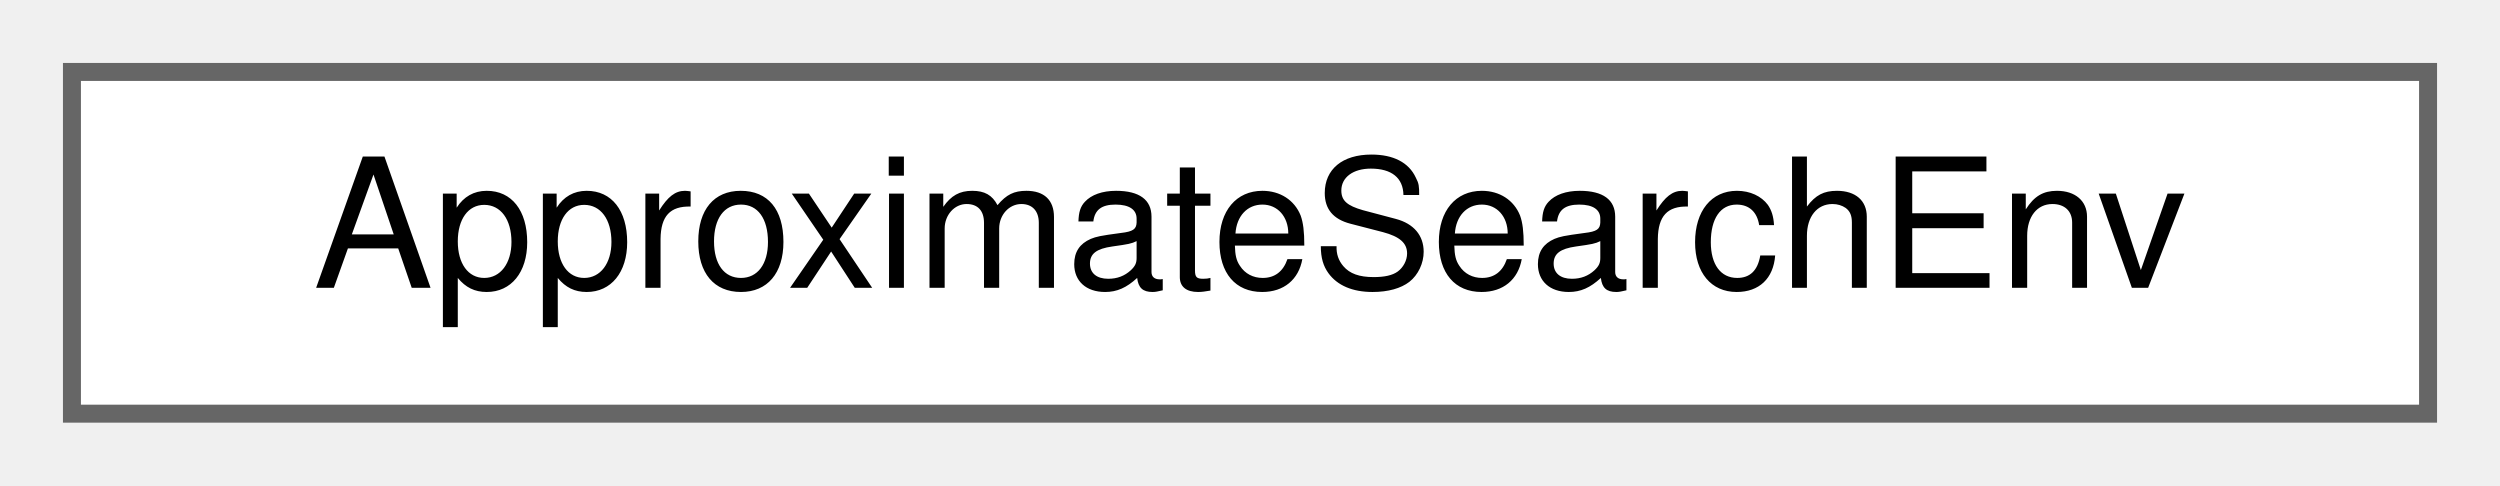
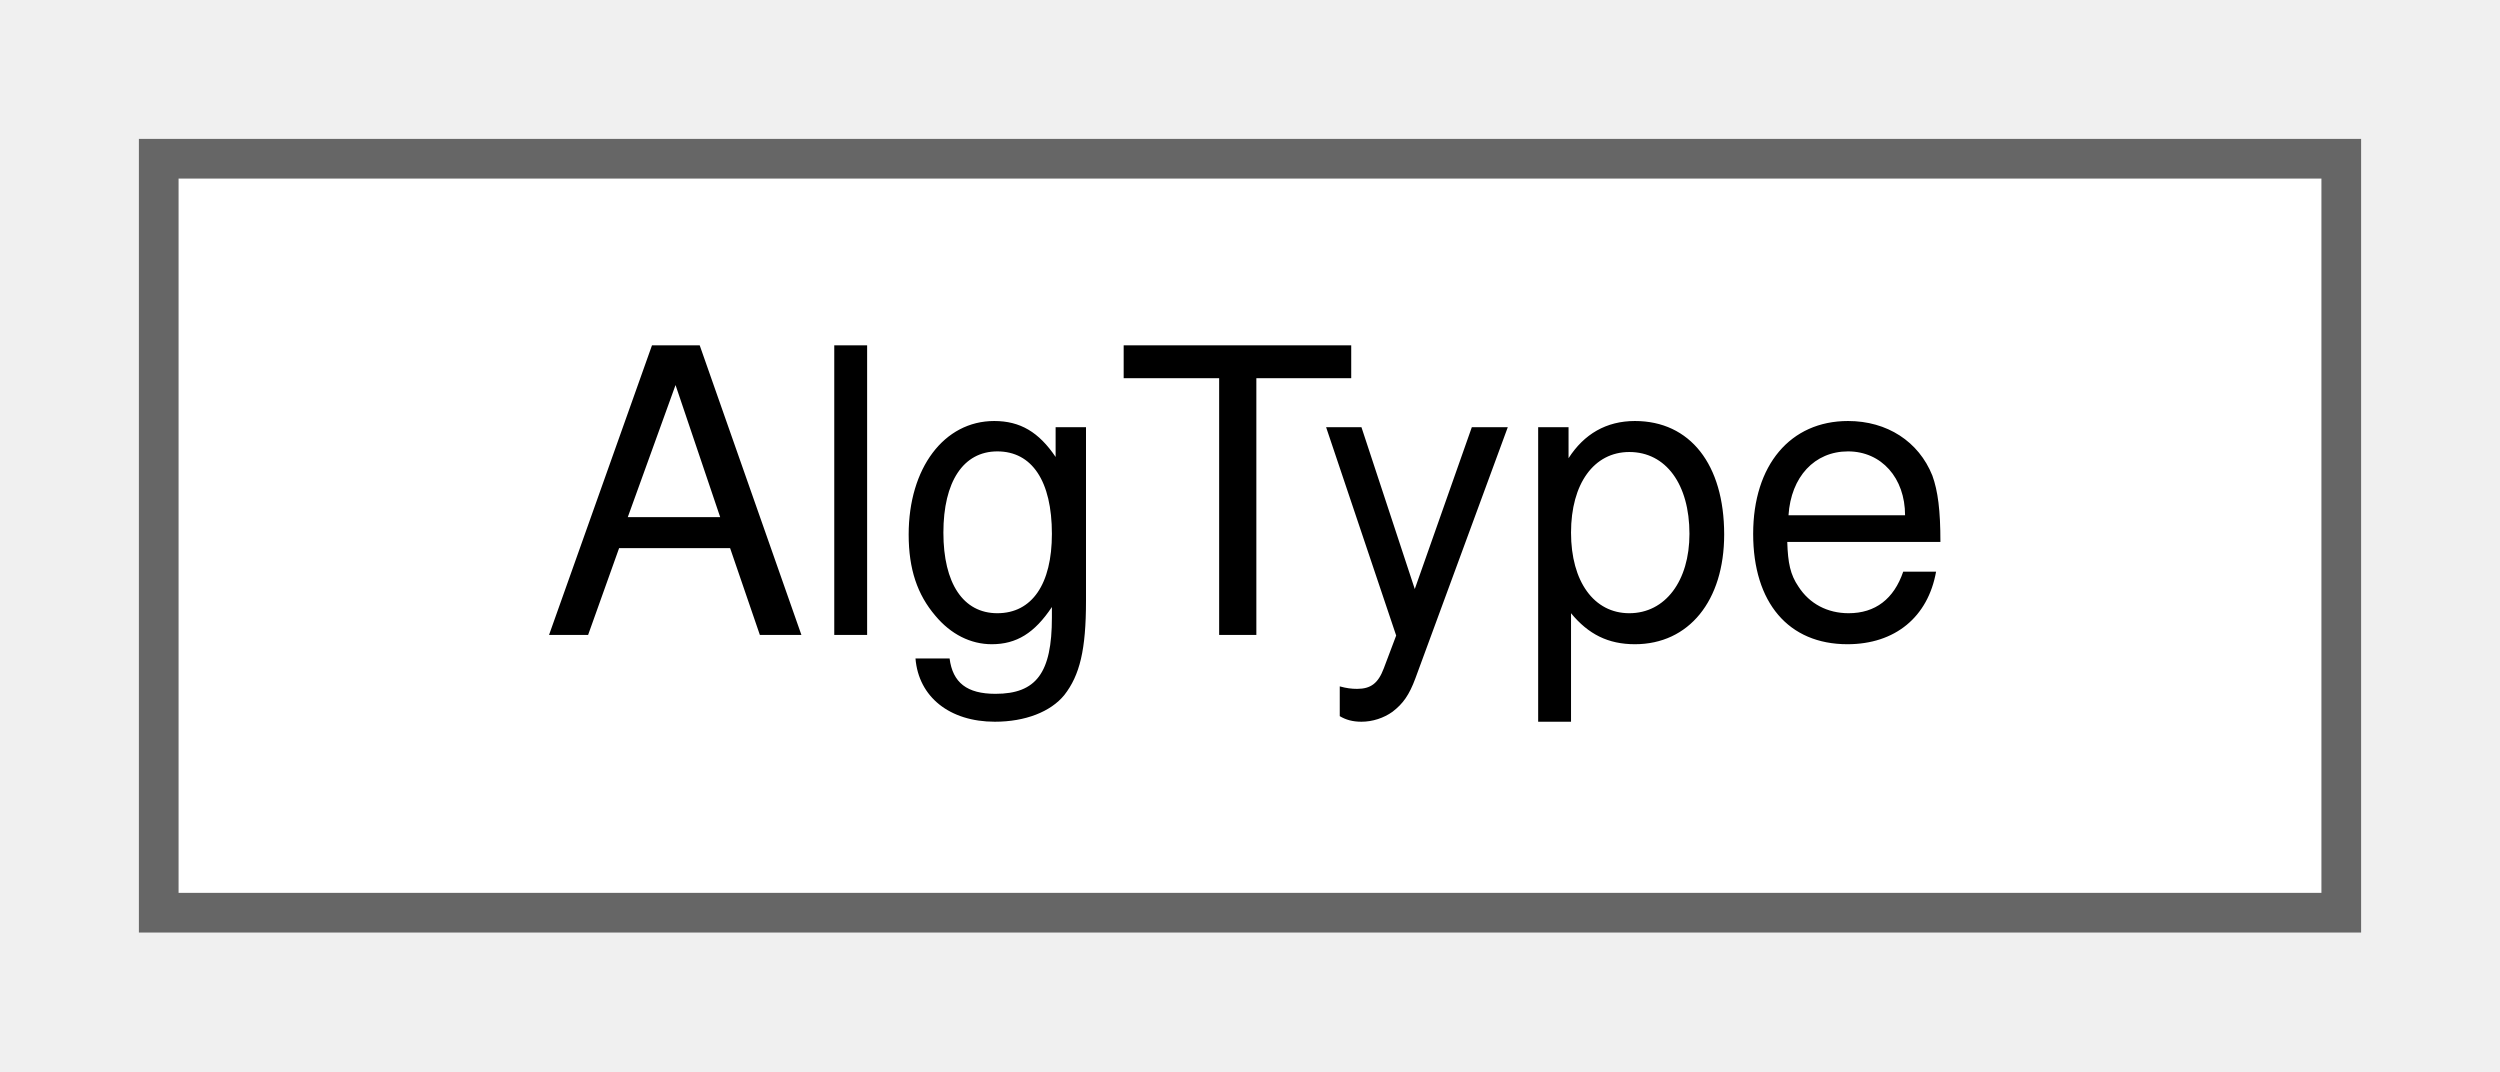
- <svg xmlns="http://www.w3.org/2000/svg" xmlns:xlink="http://www.w3.org/1999/xlink" width="139pt" height="27pt" viewBox="0.00 0.00 139.00 27.00">
+ <svg xmlns="http://www.w3.org/2000/svg" xmlns:xlink="http://www.w3.org/1999/xlink" width="63pt" height="27pt" viewBox="0.00 0.00 63.00 27.00">
  <g id="graph0" class="graph" transform="scale(1 1) rotate(0) translate(4 23)">
    <g id="Node000000" class="node">
      <g id="a_Node000000">
-         <a xlink:href="classfr_1_1inria_1_1corese_1_1core_1_1kgram_1_1tool_1_1ApproximateSearchEnv.html" target="_top" xlink:title="Data structure: Key -&gt; (node -&gt; Value)">
-           <polygon fill="white" stroke="#666666" points="131,-19 0,-19 0,0 131,0 131,-19" />
-           <text text-anchor="middle" x="65.5" y="-7" font-family="Helvetica,sans-Serif" font-size="10.00">ApproximateSearchEnv</text>
+         <a xlink:href="enumfr_1_1inria_1_1corese_1_1core_1_1approximate_1_1strategy_1_1AlgType.html" target="_top" xlink:title="Enumeration of types of similarity measurement algorithms.">
+           <polygon fill="white" stroke="#666666" points="55,-19 0,-19 0,0 55,0 55,-19" />
+           <text text-anchor="middle" x="27.5" y="-7" font-family="Helvetica,sans-Serif" font-size="10.00">AlgType</text>
        </a>
      </g>
    </g>
  </g>
</svg>
